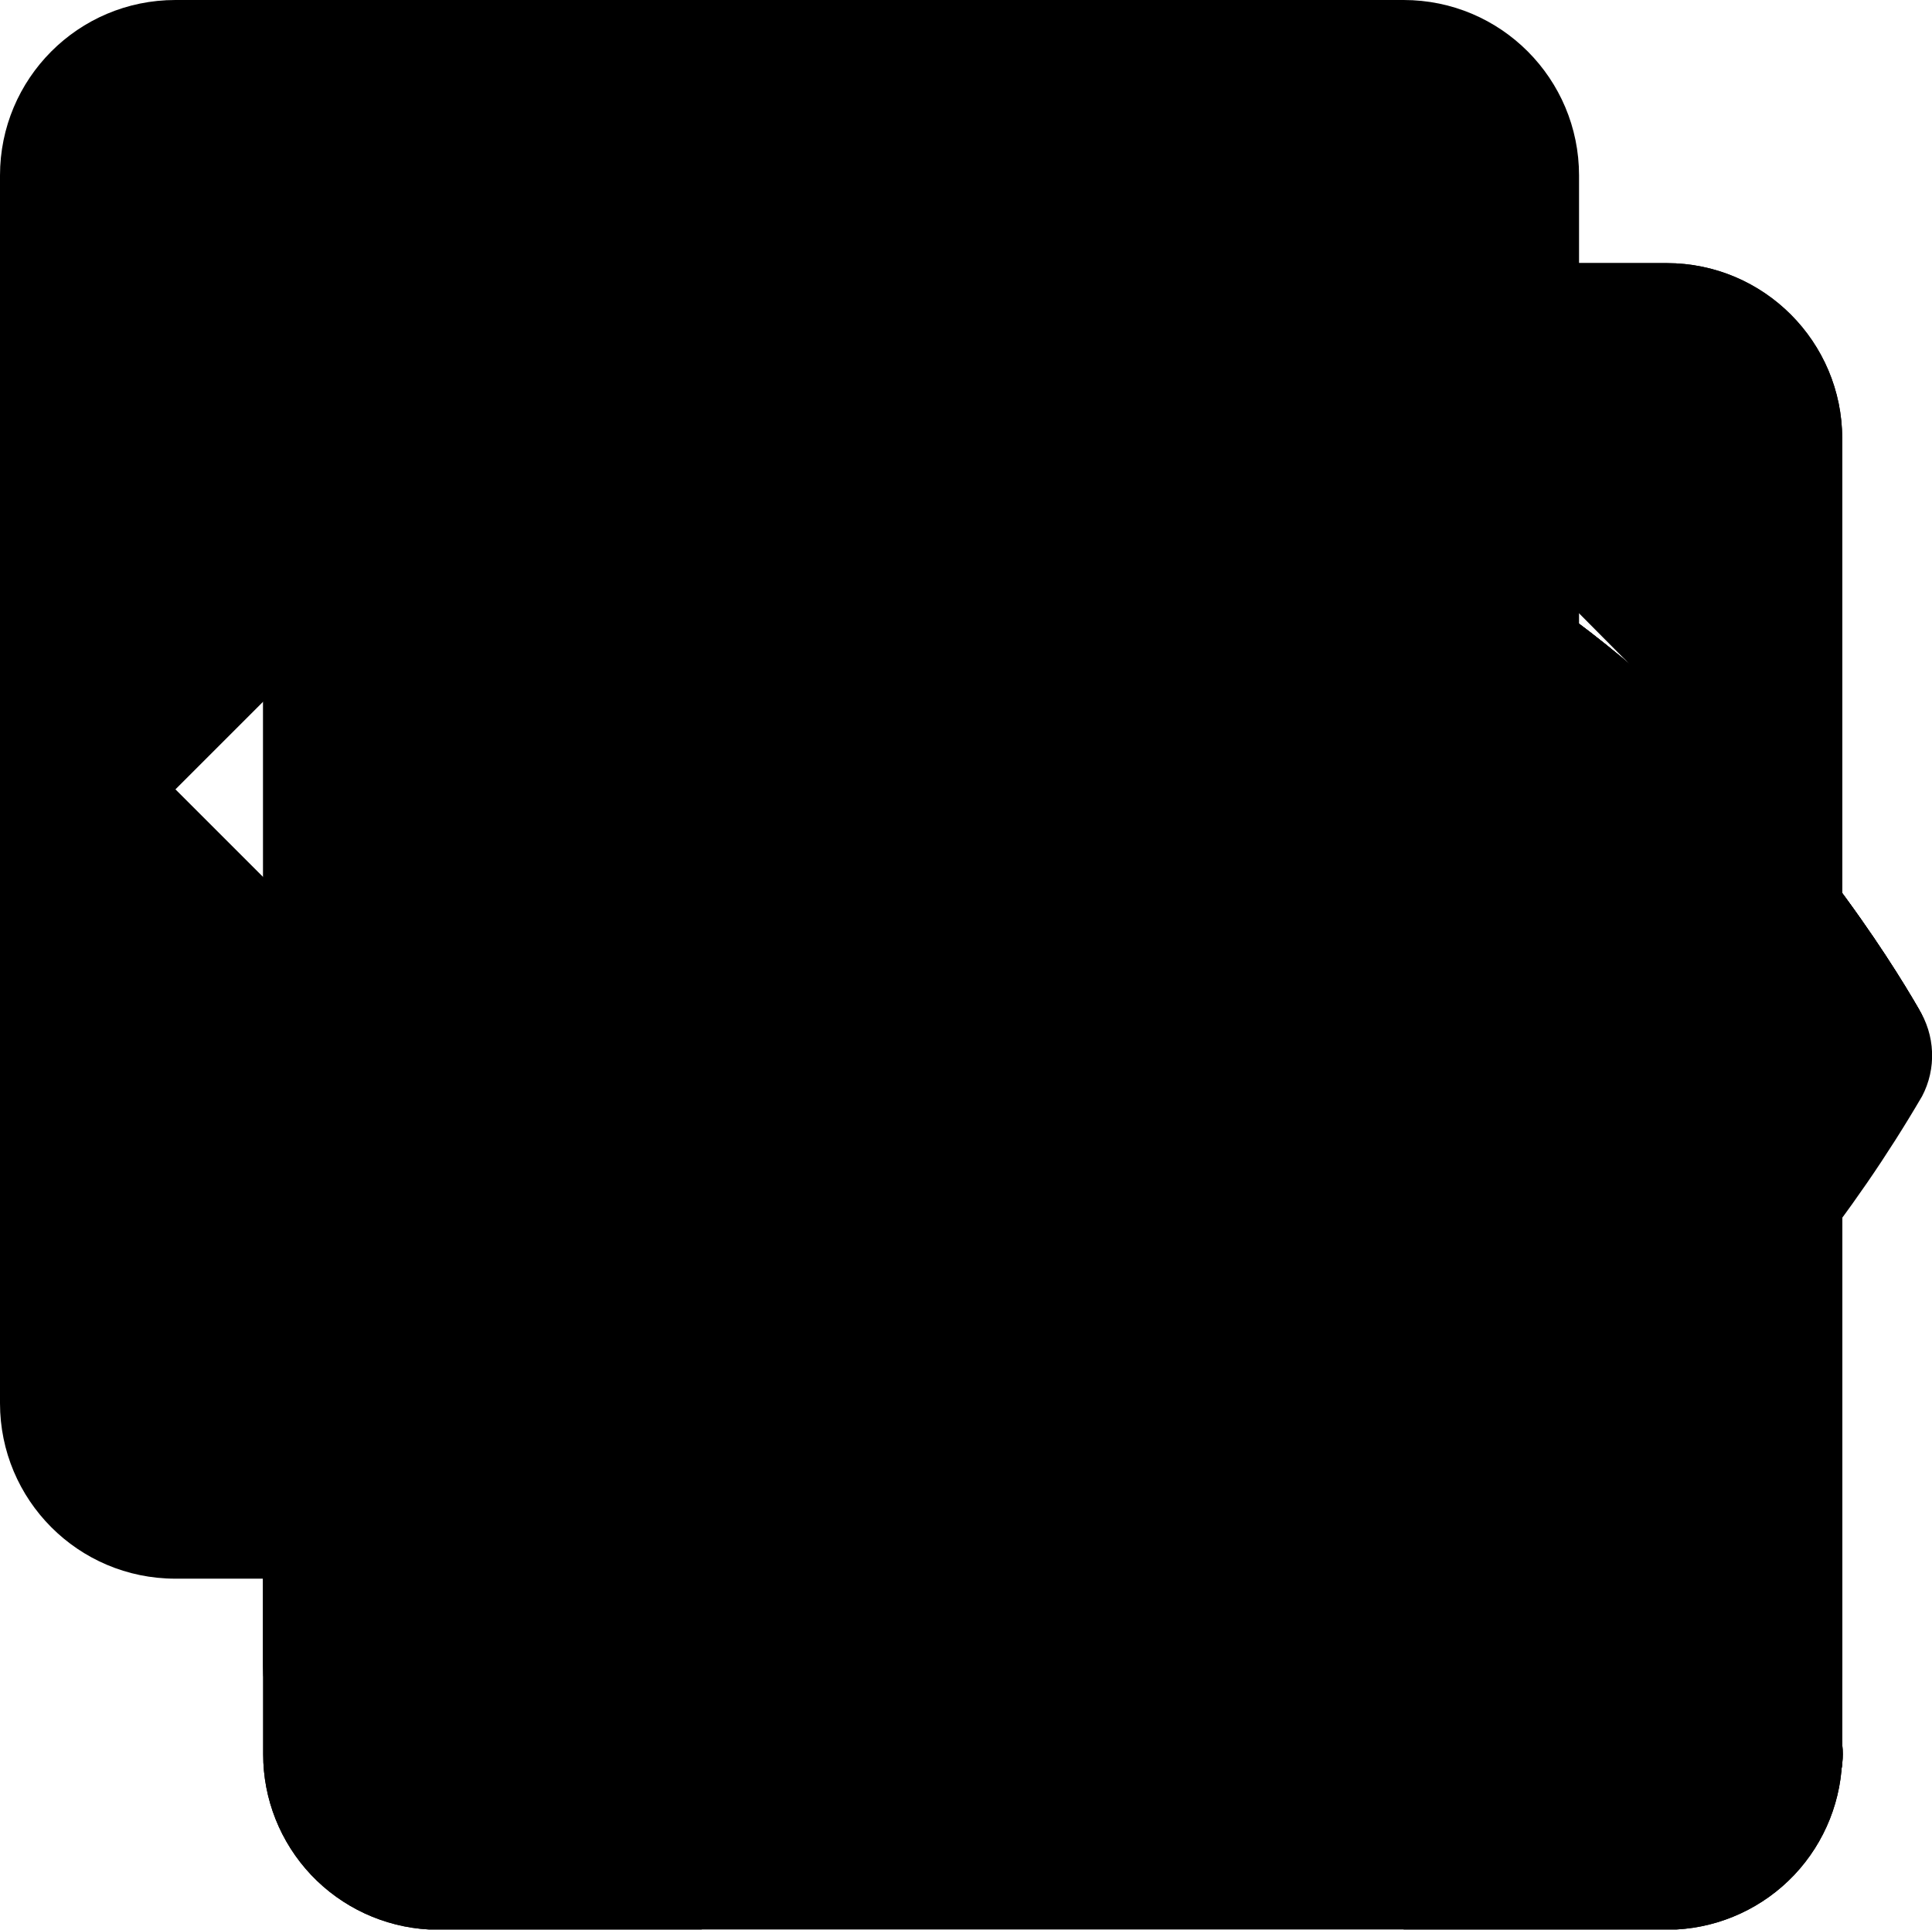
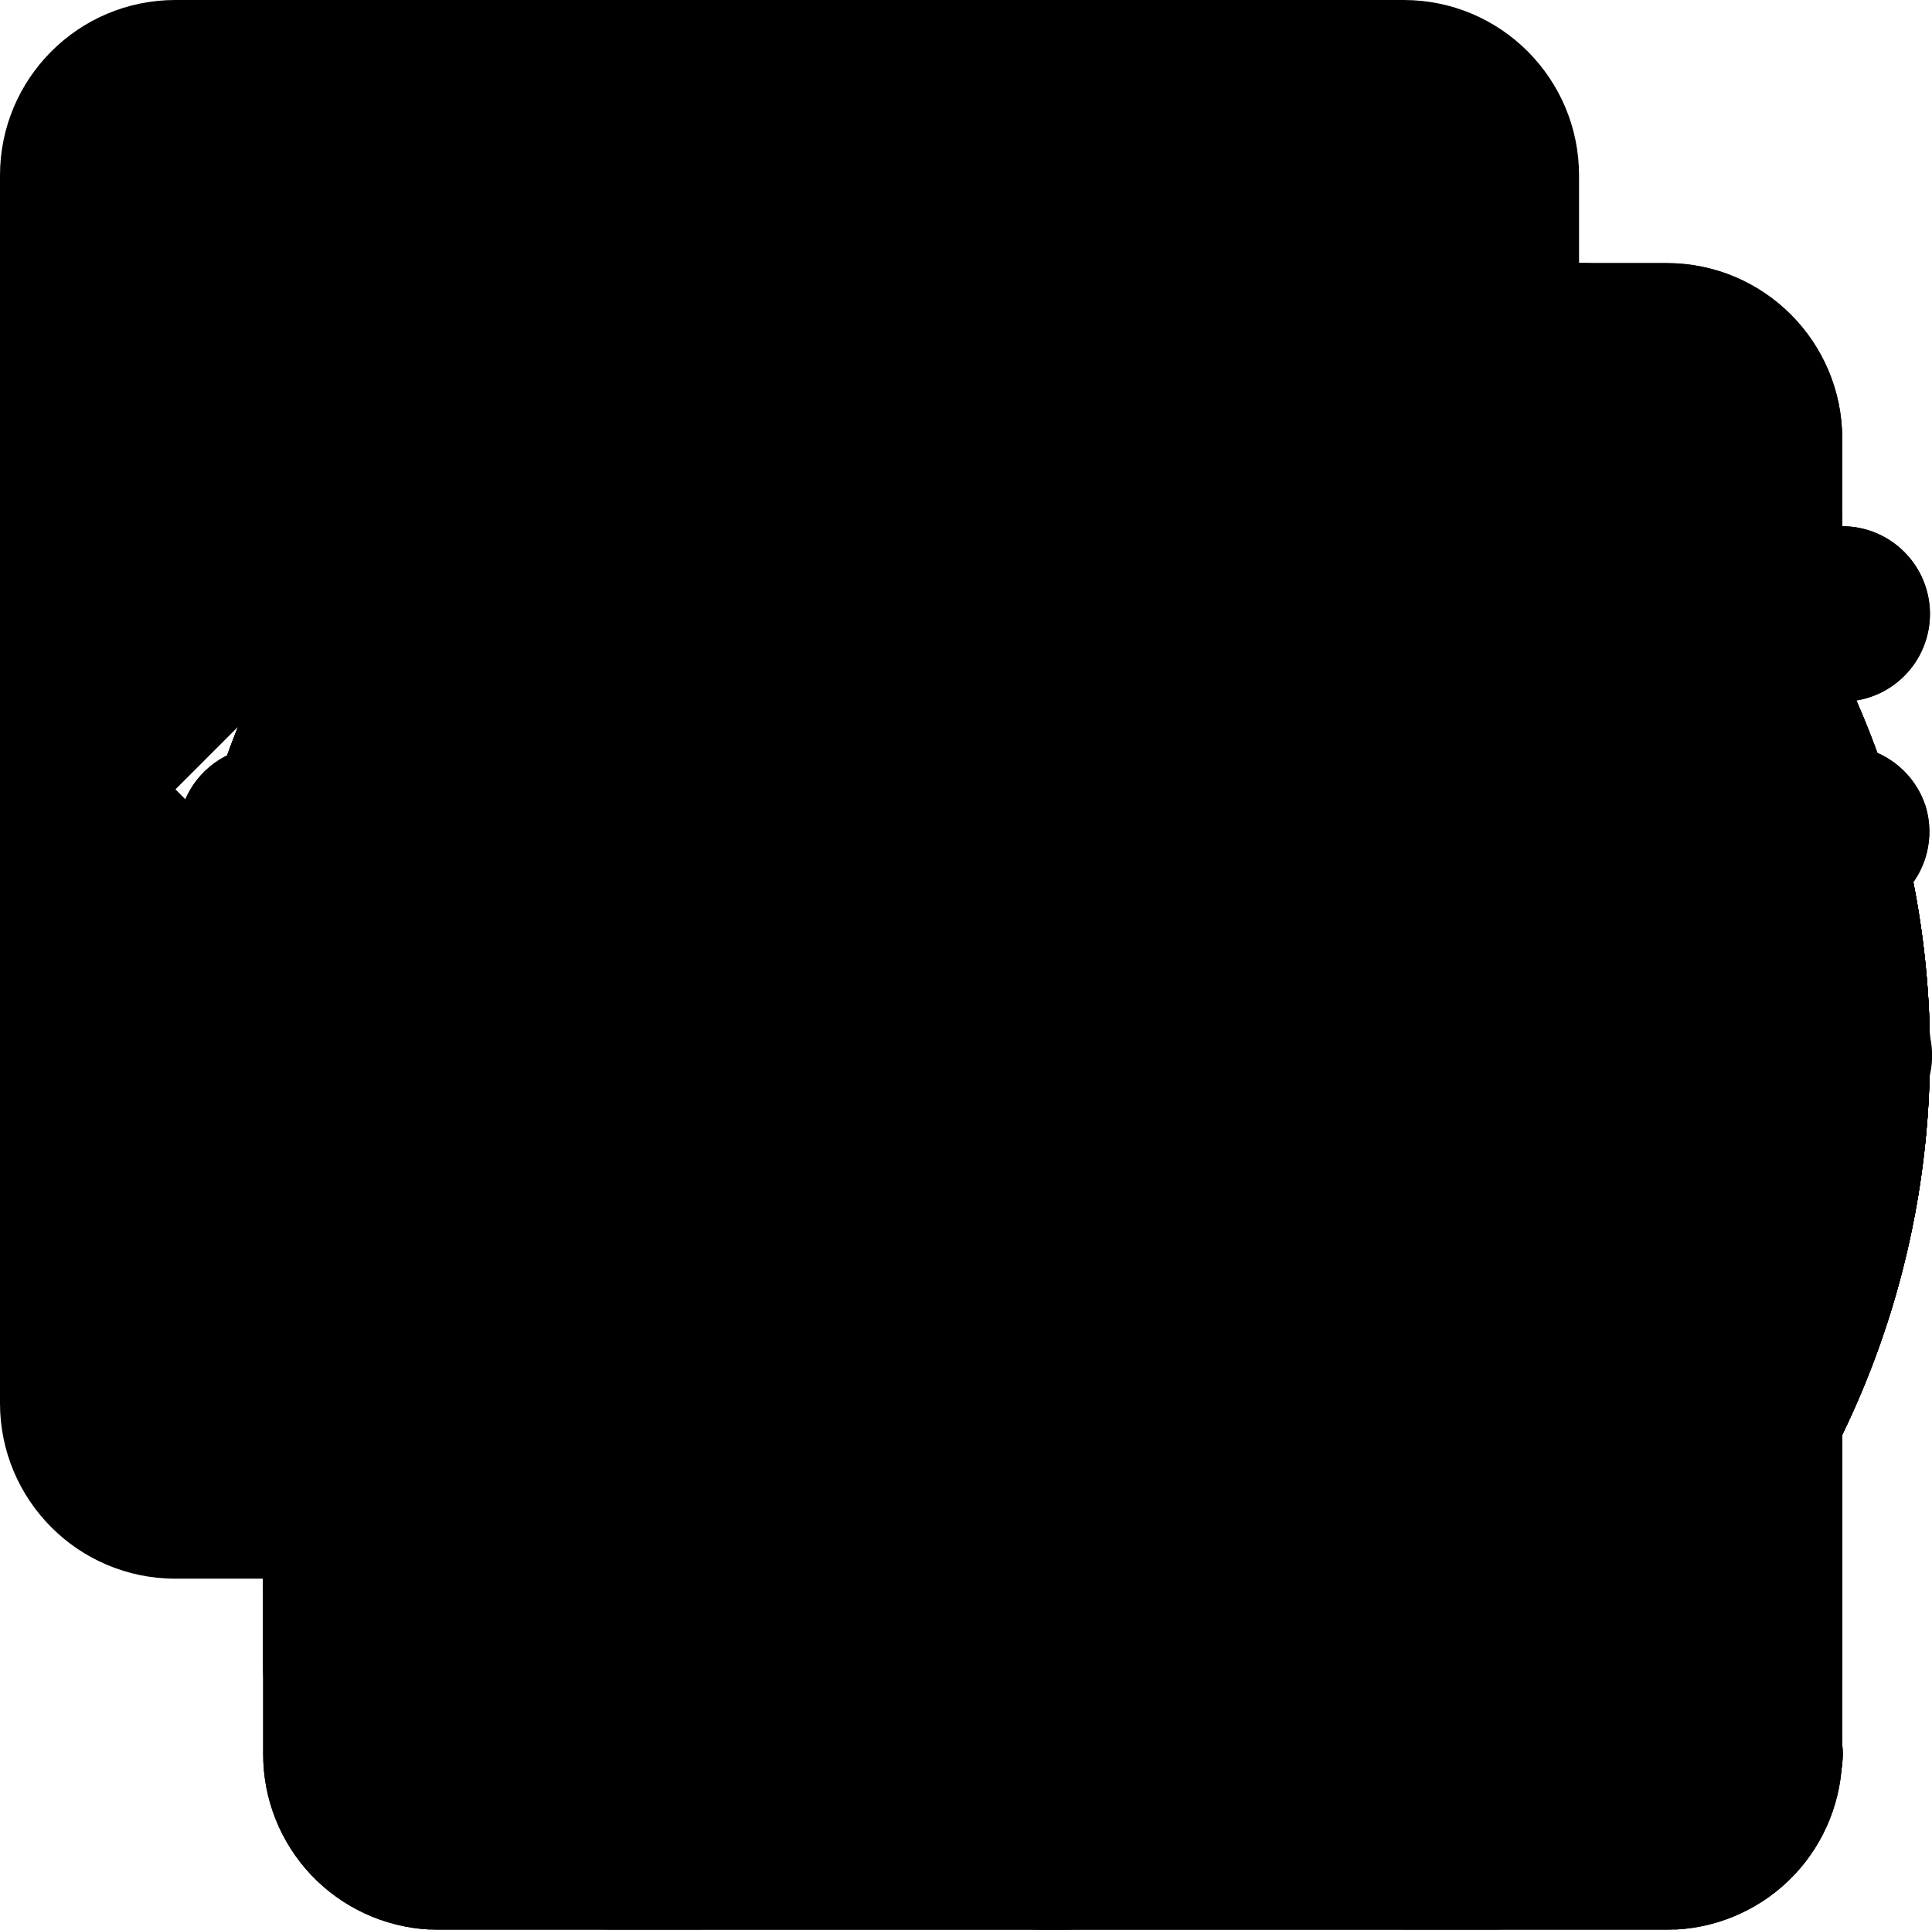
<svg xmlns="http://www.w3.org/2000/svg">
  <g id="log_out">
    <path fill="currentColor" id="Vector" d="M7 6C7.265 6 7.52 5.895 7.707 5.707C7.895 5.52 8 5.265 8 5C8 4.735 7.895 4.48 7.707 4.293C7.52 4.105 7.265 4 7 4L5 4C4.735 4 4.48 4.105 4.293 4.293C4.105 4.48 4 4.735 4 5L4 19C4 19.265 4.105 19.52 4.293 19.707C4.48 19.895 4.735 20 5 20L7 20C7.265 20 7.52 19.895 7.707 19.707C7.895 19.52 8 19.265 8 19C8 18.735 7.895 18.48 7.707 18.293C7.52 18.105 7.265 18 7 18L6 18L6 6L7 6Z" fill-opacity="1" fill-rule="nonzero" />
    <path fill="currentColor" id="Vector" d="M20.82 11.42L18 7.42C17.847 7.204 17.615 7.058 17.355 7.013C17.094 6.968 16.826 7.028 16.61 7.18C16.502 7.256 16.41 7.352 16.339 7.464C16.268 7.575 16.221 7.7 16.198 7.83C16.176 7.96 16.18 8.093 16.209 8.222C16.239 8.351 16.293 8.473 16.37 8.58L18.09 11L10 11C9.735 11 9.48 11.105 9.293 11.293C9.105 11.48 9 11.735 9 12C9 12.265 9.105 12.52 9.293 12.707C9.48 12.895 9.735 13 10 13L18 13L16.2 15.4C16.121 15.505 16.064 15.625 16.031 15.752C15.999 15.879 15.992 16.011 16.01 16.141C16.029 16.271 16.073 16.396 16.14 16.509C16.206 16.622 16.295 16.721 16.4 16.8C16.573 16.93 16.784 17 17 17C17.155 17 17.308 16.964 17.447 16.894C17.586 16.825 17.707 16.724 17.8 16.6L20.8 12.6C20.928 12.431 20.999 12.225 21.003 12.013C21.006 11.801 20.942 11.593 20.82 11.42Z" fill-opacity="1" fill-rule="nonzero" />
  </g>
  <g id="home">
    <path fill="currentColor" id="Vector" d="M10 14L14 14L14 21L10 21L10 14Z" fill-opacity="1" fill-rule="evenodd" />
    <path fill="currentColor" id="Vector" d="M20.42 10.18L12.71 2.3C12.617 2.206 12.506 2.132 12.385 2.081C12.263 2.03 12.132 2.004 12 2.004C11.868 2.004 11.737 2.03 11.615 2.081C11.494 2.132 11.383 2.206 11.29 2.3L3.58 10.19C3.393 10.378 3.246 10.601 3.147 10.847C3.047 11.092 2.997 11.355 3 11.62L3 20C2.999 20.512 3.195 21.005 3.546 21.377C3.898 21.749 4.379 21.972 4.89 22L8 22L8 13C8 12.735 8.105 12.48 8.293 12.293C8.48 12.105 8.735 12 9 12L15 12C15.265 12 15.52 12.105 15.707 12.293C15.895 12.48 16 12.735 16 13L16 22L19.11 22C19.621 21.972 20.102 21.749 20.454 21.377C20.805 21.005 21.001 20.512 21 20L21 11.62C21.001 11.083 20.793 10.567 20.42 10.18Z" fill-opacity="1" fill-rule="nonzero" />
  </g>
  <g id="home_outline">
    <path fill="currentColor" id="Vector" d="M20.42 10.18L12.71 2.3C12.617 2.206 12.506 2.132 12.385 2.081C12.263 2.03 12.132 2.004 12 2.004C11.868 2.004 11.737 2.03 11.615 2.081C11.494 2.132 11.383 2.206 11.29 2.3L3.58 10.19C3.393 10.378 3.246 10.601 3.147 10.847C3.047 11.092 2.997 11.355 3 11.62L3 20C2.999 20.512 3.195 21.005 3.546 21.377C3.898 21.749 4.379 21.972 4.89 22L19.11 22C19.621 21.972 20.102 21.749 20.454 21.377C20.805 21.005 21.001 20.512 21 20L21 11.62C21.001 11.083 20.793 10.567 20.42 10.18ZM10 20L10 14L14 14L14 20L10 20ZM19 20L16 20L16 13C16 12.735 15.895 12.48 15.707 12.293C15.52 12.105 15.265 12 15 12L9 12C8.735 12 8.48 12.105 8.293 12.293C8.105 12.48 8 12.735 8 13L8 20L5 20L5 11.58L12 4.43L19 11.62L19 20Z" fill-opacity="1" fill-rule="nonzero" />
  </g>
  <g id="search">
    <path fill="currentColor" id="Vector" d="M20.71 19.29L17.31 15.9C18.407 14.502 19.002 12.777 19 11C19 9.418 18.531 7.871 17.652 6.555C16.773 5.24 15.523 4.214 14.062 3.609C12.6 3.003 10.991 2.845 9.439 3.154C7.887 3.462 6.462 4.224 5.343 5.343C4.224 6.462 3.462 7.887 3.154 9.439C2.845 10.991 3.003 12.6 3.609 14.062C4.214 15.523 5.24 16.773 6.555 17.652C7.871 18.531 9.418 19 11 19C12.777 19.002 14.502 18.407 15.9 17.31L19.29 20.71C19.383 20.804 19.494 20.878 19.615 20.929C19.737 20.98 19.868 21.006 20 21.006C20.132 21.006 20.263 20.98 20.385 20.929C20.506 20.878 20.617 20.804 20.71 20.71C20.804 20.617 20.878 20.506 20.929 20.385C20.98 20.263 21.006 20.132 21.006 20C21.006 19.868 20.98 19.737 20.929 19.615C20.878 19.494 20.804 19.383 20.71 19.29ZM5 11C5 9.813 5.352 8.653 6.011 7.667C6.67 6.68 7.608 5.911 8.704 5.457C9.8 5.003 11.007 4.884 12.171 5.115C13.334 5.347 14.403 5.918 15.243 6.757C16.082 7.596 16.653 8.666 16.885 9.829C17.116 10.993 16.997 12.2 16.543 13.296C16.089 14.393 15.32 15.329 14.333 15.989C13.347 16.648 12.187 17 11 17C9.409 17 7.883 16.368 6.757 15.243C5.632 14.117 5 12.591 5 11Z" fill-opacity="1" fill-rule="nonzero" />
  </g>
  <g id="eye">
    <path fill="currentColor" id="Vector" d="M13.5 12C13.5 12.828 12.828 13.5 12 13.5C11.172 13.5 10.5 12.828 10.5 12C10.5 11.172 11.172 10.5 12 10.5C12.828 10.5 13.5 11.172 13.5 12Z" fill-opacity="1" fill-rule="evenodd" />
    <path fill="currentColor" id="Vector" d="M21.87 11.5C21.23 10.39 17.71 4.82 11.73 5C6.2 5.14 3 10 2.13 11.5C2.042 11.652 1.996 11.825 1.996 12C1.996 12.175 2.042 12.348 2.13 12.5C2.76 13.59 6.13 19 12.02 19L12.27 19C17.8 18.86 21.01 14 21.87 12.5C21.958 12.348 22.004 12.175 22.004 12C22.004 11.825 21.958 11.652 21.87 11.5ZM12 15.5C11.308 15.5 10.631 15.295 10.056 14.91C9.48 14.526 9.031 13.979 8.766 13.339C8.502 12.7 8.432 11.996 8.567 11.317C8.702 10.638 9.036 10.015 9.525 9.525C10.015 9.036 10.638 8.702 11.317 8.567C11.996 8.432 12.7 8.502 13.339 8.766C13.979 9.031 14.526 9.48 14.91 10.056C15.295 10.631 15.5 11.308 15.5 12C15.5 12.928 15.131 13.819 14.475 14.475C13.819 15.131 12.928 15.5 12 15.5Z" fill-opacity="1" fill-rule="nonzero" />
  </g>
  <g id="eye_outline">
    <path fill="currentColor" id="Vector" d="M21.87 11.5C21.23 10.39 17.71 4.82 11.73 5C6.2 5.14 3 10 2.13 11.5C2.042 11.652 1.996 11.825 1.996 12C1.996 12.175 2.042 12.348 2.13 12.5C2.76 13.59 6.13 19 12.02 19L12.27 19C17.8 18.86 21.01 14 21.87 12.5C21.958 12.348 22.004 12.175 22.004 12C22.004 11.825 21.958 11.652 21.87 11.5ZM12.22 17C7.91 17.1 5.1 13.41 4.22 12C5.22 10.39 7.83 7.1 11.83 7C16.12 6.89 18.94 10.59 19.83 12C18.8 13.61 16.22 16.9 12.22 17Z" fill-opacity="1" fill-rule="nonzero" />
    <path fill="currentColor" id="Vector" d="M12 8.5C11.308 8.5 10.631 8.705 10.056 9.09C9.48 9.474 9.031 10.021 8.766 10.661C8.502 11.3 8.432 12.004 8.567 12.683C8.702 13.362 9.036 13.985 9.525 14.475C10.015 14.964 10.638 15.298 11.317 15.433C11.996 15.568 12.7 15.498 13.339 15.234C13.979 14.969 14.526 14.52 14.91 13.944C15.295 13.369 15.5 12.692 15.5 12C15.5 11.072 15.131 10.181 14.475 9.525C13.819 8.869 12.928 8.5 12 8.5ZM12 13.5C11.703 13.5 11.413 13.412 11.167 13.247C10.92 13.082 10.728 12.848 10.614 12.574C10.501 12.3 10.471 11.998 10.529 11.707C10.587 11.416 10.73 11.149 10.939 10.939C11.149 10.73 11.416 10.587 11.707 10.529C11.998 10.471 12.3 10.501 12.574 10.614C12.848 10.728 13.082 10.92 13.247 11.167C13.412 11.413 13.5 11.703 13.5 12C13.5 12.398 13.342 12.779 13.061 13.061C12.779 13.342 12.398 13.5 12 13.5Z" fill-opacity="1" fill-rule="nonzero" />
  </g>
  <g id="eye_off">
    <path fill="currentColor" id="Vector" d="M13.5 12C13.5 12.828 12.828 13.5 12 13.5C11.172 13.5 10.5 12.828 10.5 12C10.5 11.172 11.172 10.5 12 10.5C12.828 10.5 13.5 11.172 13.5 12Z" fill-opacity="1" fill-rule="evenodd" />
    <path fill="currentColor" id="Vector" d="M15.29 18.12L14 16.78L13.93 16.71L12.66 15.44C12.459 15.475 12.255 15.495 12.05 15.5C11.586 15.507 11.126 15.421 10.695 15.248C10.265 15.075 9.873 14.818 9.543 14.493C9.212 14.167 8.95 13.779 8.771 13.351C8.592 12.923 8.5 12.464 8.5 12C8.505 11.795 8.525 11.591 8.56 11.39L6.56 9.39L5 7.87C3.871 8.933 2.904 10.156 2.13 11.5C2.042 11.652 1.996 11.825 1.996 12C1.996 12.175 2.042 12.348 2.13 12.5C2.76 13.59 6.13 19 12.02 19L12.27 19C13.378 18.967 14.471 18.74 15.5 18.33L15.29 18.12Z" fill-opacity="1" fill-rule="nonzero" />
    <path fill="currentColor" id="Vector" d="M8.59 5.76L11.39 8.56C11.591 8.525 11.795 8.505 12 8.5C12.928 8.5 13.819 8.869 14.475 9.525C15.131 10.181 15.5 11.072 15.5 12C15.495 12.204 15.475 12.409 15.44 12.61L18.12 15.29L18.96 16.13C20.103 15.069 21.083 13.846 21.87 12.5C21.958 12.348 22.004 12.175 22.004 12C22.004 11.825 21.958 11.652 21.87 11.5C21.23 10.39 17.71 4.82 11.73 5C10.623 5.033 9.529 5.26 8.5 5.67L8.59 5.76Z" fill-opacity="1" fill-rule="nonzero" />
    <path fill="currentColor" id="Vector" d="M20.71 19.29L19.41 18L17.41 16L7.89 6.47L6.42 5L4.71 3.29C4.617 3.197 4.506 3.123 4.384 3.072C4.262 3.022 4.132 2.996 4 2.996C3.868 2.996 3.738 3.022 3.616 3.072C3.494 3.123 3.383 3.197 3.29 3.29C3.102 3.478 2.996 3.734 2.996 4C2.996 4.266 3.102 4.522 3.29 4.71L5.53 7L7.28 8.7L14.59 16L14.66 16.07L16 17.41L16.59 18L19.29 20.71C19.383 20.804 19.494 20.878 19.615 20.929C19.737 20.98 19.868 21.006 20 21.006C20.132 21.006 20.263 20.98 20.385 20.929C20.506 20.878 20.617 20.804 20.71 20.71C20.804 20.617 20.878 20.506 20.929 20.385C20.98 20.263 21.006 20.132 21.006 20C21.006 19.868 20.98 19.737 20.929 19.615C20.878 19.494 20.804 19.383 20.71 19.29Z" fill-opacity="1" fill-rule="nonzero" />
  </g>
  <g id="eye_off_outline">
    <path fill="currentColor" id="Vector" d="M4.71 3.29C4.617 3.197 4.506 3.123 4.384 3.072C4.262 3.022 4.132 2.996 4 2.996C3.868 2.996 3.738 3.022 3.616 3.072C3.494 3.123 3.383 3.197 3.29 3.29C3.102 3.478 2.996 3.734 2.996 4C2.996 4.266 3.102 4.522 3.29 4.71L8.92 10.34C8.564 11.003 8.431 11.762 8.54 12.507C8.65 13.251 8.996 13.94 9.528 14.472C10.06 15.004 10.749 15.35 11.493 15.46C12.238 15.569 12.997 15.436 13.66 15.08L19.29 20.71C19.383 20.804 19.494 20.878 19.615 20.929C19.737 20.98 19.868 21.006 20 21.006C20.132 21.006 20.263 20.98 20.385 20.929C20.506 20.878 20.617 20.804 20.71 20.71C20.804 20.617 20.878 20.506 20.929 20.385C20.98 20.263 21.006 20.132 21.006 20C21.006 19.868 20.98 19.737 20.929 19.615C20.878 19.494 20.804 19.383 20.71 19.29L4.71 3.29ZM12 13.5C11.602 13.5 11.221 13.342 10.939 13.061C10.658 12.779 10.5 12.398 10.5 12L10.5 11.93L12.06 13.49L12 13.5Z" fill-opacity="1" fill-rule="nonzero" />
    <path fill="currentColor" id="Vector" d="M12.22 17C7.92 17.1 5.1 13.41 4.22 12C4.846 11.001 5.599 10.086 6.46 9.28L5 7.87C3.871 8.933 2.904 10.156 2.13 11.5C2.042 11.652 1.996 11.825 1.996 12C1.996 12.175 2.042 12.348 2.13 12.5C2.76 13.59 6.13 19 12.02 19L12.27 19C13.378 18.967 14.471 18.74 15.5 18.33L13.92 16.75C13.364 16.896 12.794 16.98 12.22 17Z" fill-opacity="1" fill-rule="nonzero" />
    <path fill="currentColor" id="Vector" d="M21.87 11.5C21.23 10.39 17.7 4.82 11.73 5C10.623 5.033 9.529 5.26 8.5 5.67L10.08 7.25C10.636 7.104 11.206 7.02 11.78 7C16.07 6.89 18.89 10.59 19.78 12C19.138 13.002 18.368 13.917 17.49 14.72L19 16.13C20.143 15.069 21.123 13.846 21.91 12.5C21.992 12.345 22.031 12.17 22.024 11.995C22.017 11.819 21.964 11.649 21.87 11.5Z" fill-opacity="1" fill-rule="nonzero" />
  </g>
  <g id="checkbox1">
    <path fill="currentColor" d="M16 0L2 0C0.89 0 0 0.9 0 2L0 16C0 17.1 0.89 18 2 18L16 18C17.11 18 18 17.1 18 16L18 2C18 0.9 17.11 0 16 0ZM7 14L2 9L3.41 7.59L7 11.17L14.59 3.58L16 5L7 14Z" fill-opacity="1" fill-rule="nonzero" />
  </g>
  <g id="checkbox_true">
    <path fill="currentColor" id="Vector" d="M19 3L5 3C3.89 3 3 3.9 3 5L3 19C3 20.1 3.89 21 5 21L19 21C20.11 21 21 20.1 21 19L21 5C21 3.9 20.11 3 19 3ZM10 17L5 12L6.41 10.59L10 14.17L17.59 6.58L19 8L10 17Z" fill-opacity="1" fill-rule="nonzero" />
  </g>
  <g id="checkbox_false">
    <path fill="currentColor" id="Vector" d="M19 5L19 19L5 19L5 5L19 5ZM19 3L5 3C3.9 3 3 3.9 3 5L3 19C3 20.1 3.9 21 5 21L19 21C20.1 21 21 20.1 21 19L21 5C21 3.9 20.1 3 19 3Z" fill-opacity="1" fill-rule="nonzero" />
  </g>
+   <g id="edit">
+     <path fill="currentColor" id="Vector" d="M19 20L5 20C4.735 20 4.48 20.105 4.293 20.293C4.105 20.48 4 20.735 4 21C4 21.265 4.105 21.52 4.293 21.707C4.48 21.895 4.735 22 5 22L19 22C19.265 22 19.52 21.895 19.707 21.707C19.895 21.52 20 21.265 20 21C20 20.735 19.895 20.48 19.707 20.293C19.52 20.105 19.265 20 19 20Z" fill-opacity="1" fill-rule="nonzero" />
+     <path fill="currentColor" id="Vector" d="M5 18L5.09 18L9.26 17.62C9.717 17.575 10.144 17.373 10.47 17.05L19.47 8.05C19.819 7.681 20.008 7.189 19.995 6.681C19.982 6.173 19.768 5.691 19.4 5.34L16.66 2.6C16.302 2.264 15.834 2.071 15.343 2.058C14.853 2.046 14.375 2.213 14 2.53L5 11.53C4.677 11.856 4.475 12.283 4.43 12.74L4 16.91C3.987 17.056 4.006 17.204 4.056 17.342C4.106 17.481 4.186 17.606 4.29 17.71C4.383 17.803 4.494 17.876 4.616 17.926C4.738 17.976 4.868 18.001 5 18ZM15.27 4L18 6.73L16 8.68L13.32 6L15.27 4Z" fill-opacity="1" fill-rule="nonzero" />
+   </g>
+   <g id="edit_outline">
+     <path fill="currentColor" id="Vector" d="M19 20L5 20C4.735 20 4.48 20.105 4.293 20.293C4.105 20.48 4 20.735 4 21C4 21.265 4.105 21.52 4.293 21.707C4.48 21.895 4.735 22 5 22L19 22C19.265 22 19.52 21.895 19.707 21.707C19.895 21.52 20 21.265 20 21C20 20.735 19.895 20.48 19.707 20.293C19.52 20.105 19.265 20 19 20Z" fill-opacity="1" fill-rule="nonzero" />
+     <path fill="currentColor" id="Vector" d="M5 18L5.09 18L9.26 17.62C9.717 17.575 10.144 17.373 10.47 17.05L19.47 8.05C19.819 7.681 20.008 7.189 19.995 6.681C19.982 6.173 19.768 5.691 19.4 5.34L16.66 2.6C16.302 2.264 15.834 2.071 15.343 2.058C14.853 2.046 14.375 2.213 14 2.53L5 11.53C4.677 11.856 4.475 12.283 4.43 12.74L4 16.91C3.987 17.056 4.006 17.204 4.056 17.342C4.106 17.481 4.186 17.606 4.29 17.71C4.383 17.803 4.494 17.876 4.616 17.926C4.738 17.976 4.868 18.001 5 18ZM15.27 4L18 6.73L16 8.68L13.32 6L15.27 4ZM6.37 12.91L12 7.32L14.7 10.02L9.1 15.62L6.1 15.9L6.37 12.91Z" fill-opacity="1" fill-rule="nonzero" />
+   </g>
+   <g id="close">
+     <path id="Vector" d="M13.41 12L17.71 7.71C17.898 7.522 18.004 7.266 18.004 7C18.004 6.734 17.898 6.478 17.71 6.29C17.522 6.102 17.266 5.996 17 5.996C16.734 5.996 16.478 6.102 16.29 6.29L12 10.59L7.71 6.29C7.522 6.102 7.266 5.996 7 5.996C6.734 5.996 6.478 6.102 6.29 6.29C6.102 6.478 5.996 6.734 5.996 7C5.996 7.266 6.102 7.522 6.29 7.71L10.59 12L6.29 16.29C6.196 16.383 6.122 16.494 6.071 16.615C6.02 16.737 5.994 16.868 5.994 17C5.994 17.132 6.02 17.263 6.071 17.385C6.122 17.506 6.196 17.617 6.29 17.71C6.383 17.804 6.494 17.878 6.615 17.929C6.737 17.98 6.868 18.006 7 18.006C7.132 18.006 7.263 17.98 7.385 17.929C7.506 17.878 7.617 17.804 7.71 17.71L12 13.41L16.29 17.71C16.383 17.804 16.494 17.878 16.615 17.929C16.737 17.98 16.868 18.006 17 18.006C17.132 18.006 17.263 17.98 17.385 17.929C17.506 17.878 17.617 17.804 17.71 17.71C17.804 17.617 17.878 17.506 17.929 17.385C17.98 17.263 18.006 17.132 18.006 17C18.006 16.868 17.98 16.737 17.929 16.615C17.878 16.494 17.804 16.383 17.71 16.29L13.41 12Z" fill="currentColor" fill-opacity="1" fill-rule="nonzero" />
+   </g>
+   <g id="arrow_up">
+     <path id="Vector" d="M19.542 14.514C19.542 14.748 19.461 14.974 19.312 15.154C19.228 15.255 19.125 15.339 19.008 15.4C18.892 15.462 18.765 15.5 18.634 15.512C18.503 15.524 18.37 15.51 18.245 15.471C18.119 15.432 18.003 15.368 17.902 15.284L12.542 10.804L7.172 15.124C7.069 15.207 6.952 15.269 6.825 15.307C6.699 15.344 6.566 15.356 6.435 15.342C6.304 15.328 6.177 15.289 6.062 15.225C5.946 15.162 5.844 15.077 5.762 14.974C5.671 14.871 5.602 14.749 5.56 14.618C5.518 14.487 5.503 14.348 5.518 14.211C5.532 14.074 5.574 13.942 5.642 13.822C5.71 13.702 5.801 13.597 5.912 13.514L11.912 8.684C12.091 8.537 12.315 8.457 12.547 8.457C12.778 8.457 13.003 8.537 13.182 8.684L19.182 13.684C19.303 13.784 19.398 13.912 19.461 14.056C19.523 14.2 19.551 14.357 19.542 14.514Z" fill="currentColor" fill-opacity="1" fill-rule="nonzero" />
+   </g>
+   <g id="arrow_down">
+     <path id="Vector" d="M5.514 9.458C5.514 9.225 5.595 8.998 5.744 8.818C5.828 8.717 5.931 8.633 6.048 8.572C6.164 8.511 6.291 8.473 6.422 8.461C6.553 8.449 6.685 8.463 6.811 8.502C6.936 8.541 7.053 8.604 7.154 8.688L12.514 13.168L17.884 8.848C17.986 8.765 18.104 8.703 18.23 8.666C18.357 8.628 18.489 8.616 18.62 8.63C18.751 8.644 18.878 8.684 18.994 8.747C19.11 8.81 19.212 8.896 19.294 8.998C19.385 9.102 19.454 9.223 19.496 9.354C19.538 9.486 19.552 9.624 19.538 9.761C19.524 9.898 19.482 10.031 19.414 10.151C19.346 10.271 19.254 10.376 19.144 10.458L13.144 15.288C12.965 15.435 12.741 15.516 12.509 15.516C12.277 15.516 12.053 15.435 11.874 15.288L5.874 10.288C5.753 10.188 5.657 10.061 5.595 9.916C5.532 9.772 5.505 9.615 5.514 9.458Z" fill="currentColor" fill-opacity="1" fill-rule="nonzero" />
+   </g>
+   <g id="arrow_back">
+     <path id="Vector" d="M13.83 19C13.681 19 13.533 18.968 13.398 18.904C13.263 18.84 13.144 18.746 13.05 18.63L8.22 12.63C8.073 12.451 7.993 12.227 7.993 11.995C7.993 11.763 8.073 11.539 8.22 11.36L13.22 5.36C13.39 5.156 13.634 5.027 13.898 5.003C14.162 4.979 14.426 5.06 14.63 5.23C14.834 5.4 14.963 5.644 14.987 5.908C15.011 6.173 14.93 6.436 14.76 6.64L10.29 12L14.61 17.36C14.732 17.507 14.81 17.686 14.834 17.875C14.858 18.065 14.827 18.257 14.745 18.43C14.663 18.602 14.533 18.747 14.371 18.849C14.209 18.95 14.021 19.002 13.83 19Z" fill="currentColor" fill-opacity="1" fill-rule="nonzero" />
+   </g>
+   <g id="arrow_forward">
+     <path id="Vector" d="M10 19C9.766 19 9.54 18.919 9.36 18.77C9.259 18.686 9.175 18.583 9.114 18.467C9.052 18.35 9.015 18.223 9.002 18.092C8.99 17.961 9.004 17.829 9.043 17.703C9.082 17.578 9.146 17.461 9.23 17.36L13.71 12L9.39 6.63C9.307 6.528 9.245 6.41 9.207 6.284C9.17 6.157 9.158 6.025 9.172 5.894C9.186 5.763 9.226 5.636 9.289 5.52C9.352 5.405 9.437 5.303 9.54 5.22C9.643 5.129 9.765 5.06 9.896 5.018C10.027 4.976 10.166 4.962 10.303 4.976C10.44 4.99 10.573 5.032 10.693 5.1C10.812 5.168 10.917 5.26 11 5.37L15.83 11.37C15.977 11.549 16.058 11.773 16.058 12.005C16.058 12.237 15.977 12.461 15.83 12.64L10.83 18.64C10.73 18.761 10.602 18.857 10.458 18.919C10.314 18.982 10.157 19.009 10 19Z" fill="currentColor" fill-opacity="1" fill-rule="nonzero" />
+   </g>
+   <g id="arrow_back_outline">
+     <path id="Vector" d="M19 11L7.14 11L10.77 6.64C10.94 6.436 11.021 6.173 10.997 5.908C10.973 5.644 10.844 5.4 10.64 5.23C10.436 5.06 10.172 4.979 9.908 5.003C9.644 5.027 9.4 5.156 9.23 5.36L4.23 11.36C4.196 11.408 4.166 11.458 4.14 11.51C4.14 11.56 4.14 11.59 4.07 11.64C4.025 11.755 4.001 11.877 4 12C4.001 12.123 4.025 12.245 4.07 12.36C4.07 12.41 4.07 12.44 4.14 12.49C4.166 12.542 4.196 12.592 4.23 12.64L9.23 18.64C9.324 18.753 9.442 18.844 9.575 18.906C9.708 18.968 9.853 19 10 19C10.234 19 10.46 18.919 10.64 18.77C10.741 18.686 10.825 18.583 10.886 18.467C10.948 18.35 10.986 18.223 10.998 18.092C11.01 17.961 10.996 17.829 10.957 17.703C10.918 17.578 10.854 17.461 10.77 17.36L7.14 13L19 13C19.265 13 19.52 12.895 19.707 12.707C19.895 12.52 20 12.265 20 12C20 11.735 19.895 11.48 19.707 11.293C19.52 11.105 19.265 11 19 11Z" fill="currentColor" fill-opacity="1" fill-rule="nonzero" />
+   </g>
+   <g id="arrow_forward_outline">
+     <path id="Vector" d="M5 13L16.86 13L13.23 17.36C13.146 17.461 13.083 17.578 13.044 17.703C13.005 17.829 12.991 17.961 13.003 18.092C13.027 18.356 13.156 18.6 13.36 18.77C13.564 18.94 13.828 19.021 14.092 18.997C14.356 18.973 14.6 18.844 14.77 18.64L19.77 12.64C19.804 12.592 19.834 12.542 19.86 12.49C19.86 12.44 19.91 12.41 19.93 12.36C19.975 12.245 19.999 12.123 20 12C19.999 11.877 19.975 11.755 19.93 11.64C19.93 11.59 19.88 11.56 19.86 11.51C19.834 11.458 19.804 11.408 19.77 11.36L14.77 5.36C14.676 5.247 14.558 5.156 14.425 5.094C14.292 5.032 14.147 5 14 5C13.766 5 13.54 5.081 13.36 5.23C13.259 5.314 13.175 5.417 13.114 5.533C13.052 5.65 13.014 5.777 13.002 5.908C12.99 6.039 13.004 6.171 13.043 6.297C13.082 6.422 13.146 6.539 13.23 6.64L16.86 11L5 11C4.735 11 4.48 11.105 4.293 11.293C4.105 11.48 4 11.735 4 12C4 12.265 4.105 12.52 4.293 12.707C4.48 12.895 4.735 13 5 13Z" fill="currentColor" fill-opacity="1" fill-rule="nonzero" />
+   </g>
+   <g id="trash">
+     <path id="Vector" d="M21 6L16 6L16 4.33C15.976 3.69 15.7 3.085 15.232 2.648C14.763 2.212 14.14 1.978 13.5 2L10.5 2C9.86 1.978 9.237 2.212 8.768 2.648C8.3 3.085 8.023 3.69 8 4.33L8 6L3 6C2.735 6 2.48 6.105 2.293 6.293C2.105 6.48 2 6.735 2 7C2 7.265 2.105 7.52 2.293 7.707C2.48 7.895 2.735 8 3 8L4 8L4 19C4 19.796 4.316 20.559 4.879 21.121C5.441 21.684 6.204 22 7 22L17 22C17.796 22 18.559 21.684 19.121 21.121C19.684 20.559 20 19.796 20 19L20 8L21 8C21.265 8 21.52 7.895 21.707 7.707C21.895 7.52 22 7.265 22 7C22 6.735 21.895 6.48 21.707 6.293C21.52 6.105 21.265 6 21 6ZM10 4.33C10 4.17 10.21 4 10.5 4L13.5 4C13.79 4 14 4.17 14 4.33L14 6L10 6L10 4.33Z" fill="currentColor" fill-opacity="1" fill-rule="nonzero" />
+   </g>
+   <g id="trash_outline">
+     <path id="Vector" d="M21 6L16 6L16 4.33C15.976 3.69 15.7 3.085 15.232 2.648C14.763 2.212 14.14 1.978 13.5 2L10.5 2C9.86 1.978 9.237 2.212 8.768 2.648C8.3 3.085 8.023 3.69 8 4.33L8 6L3 6C2.735 6 2.48 6.105 2.293 6.293C2.105 6.48 2 6.735 2 7C2 7.265 2.105 7.52 2.293 7.707C2.48 7.895 2.735 8 3 8L4 8L4 19C4 19.796 4.316 20.559 4.879 21.121C5.441 21.684 6.204 22 7 22L17 22C17.796 22 18.559 21.684 19.121 21.121C19.684 20.559 20 19.796 20 19L20 8L21 8C21.265 8 21.52 7.895 21.707 7.707C21.895 7.52 22 7.265 22 7C22 6.735 21.895 6.48 21.707 6.293C21.52 6.105 21.265 6 21 6ZM10 4.33C10 4.17 10.21 4 10.5 4L13.5 4C13.79 4 14 4.17 14 4.33L14 6L10 6L10 4.33ZM18 19C18 19.265 17.895 19.52 17.707 19.707C17.52 19.895 17.265 20 17 20L7 20C6.735 20 6.48 19.895 6.293 19.707C6.105 19.52 6 19.265 6 19L6 8L18 8L18 19Z" fill="currentColor" fill-opacity="1" fill-rule="nonzero" />
+   </g>
+   <g id="play_circle">
+     <path id="Vector" d="M11.5 14.6L14.31 12L11.5 9.4L11.5 14.6Z" fill="currentColor" fill-opacity="1" fill-rule="nonzero" />
+     <path id="Vector" d="M12 2C10.022 2 8.089 2.586 6.444 3.685C4.8 4.784 3.518 6.346 2.761 8.173C2.004 10 1.806 12.011 2.192 13.951C2.578 15.891 3.53 17.672 4.929 19.071C6.327 20.47 8.109 21.422 10.049 21.808C11.989 22.194 14 21.996 15.827 21.239C17.654 20.482 19.216 19.2 20.315 17.556C21.413 15.911 22 13.978 22 12C22 10.687 21.741 9.386 21.239 8.173C20.736 6.96 20 5.858 19.071 4.929C18.142 4 17.04 3.264 15.827 2.761C14.614 2.259 13.313 2 12 2ZM16 13.18L12.36 16.55C12.042 16.838 11.629 16.998 11.2 17C10.962 17 10.727 16.948 10.51 16.85C10.215 16.731 9.962 16.526 9.784 16.262C9.606 15.999 9.511 15.688 9.51 15.37L9.51 8.63C9.511 8.312 9.606 8.001 9.784 7.737C9.962 7.474 10.215 7.269 10.51 7.15C10.814 7.013 11.151 6.969 11.48 7.022C11.809 7.075 12.115 7.224 12.36 7.45L16 10.82C16.164 10.97 16.294 11.152 16.384 11.355C16.473 11.559 16.52 11.778 16.52 12C16.52 12.222 16.473 12.441 16.384 12.645C16.294 12.848 16.164 13.03 16 13.18Z" fill="currentColor" fill-opacity="1" fill-rule="nonzero" />
+   </g>
+   <g id="play_circle_outline">
+     <path id="Vector" d="M12 2C10.022 2 8.089 2.586 6.444 3.685C4.8 4.784 3.518 6.346 2.761 8.173C2.004 10 1.806 12.011 2.192 13.951C2.578 15.891 3.53 17.672 4.929 19.071C6.327 20.47 8.109 21.422 10.049 21.808C11.989 22.194 14 21.996 15.827 21.239C17.654 20.482 19.216 19.2 20.315 17.556C21.413 15.911 22 13.978 22 12C22 10.687 21.741 9.386 21.239 8.173C20.736 6.96 20 5.858 19.071 4.929C18.142 4 17.04 3.264 15.827 2.761C14.614 2.259 13.313 2 12 2ZM12 20C10.418 20 8.871 19.531 7.555 18.652C6.24 17.773 5.214 16.523 4.609 15.062C4.003 13.6 3.845 11.991 4.154 10.439C4.462 8.887 5.224 7.462 6.343 6.343C7.462 5.224 8.887 4.462 10.439 4.154C11.991 3.845 13.6 4.003 15.062 4.609C16.523 5.214 17.773 6.24 18.652 7.555C19.531 8.871 20 10.418 20 12C20 14.122 19.157 16.157 17.657 17.657C16.157 19.157 14.122 20 12 20Z" fill="currentColor" fill-opacity="1" fill-rule="nonzero" />
+     <path id="Vector" d="M12.34 7.45C12.095 7.224 11.789 7.075 11.46 7.022C11.131 6.969 10.794 7.013 10.49 7.15C10.195 7.269 9.942 7.474 9.764 7.737C9.586 8.001 9.491 8.312 9.49 8.63L9.49 15.37C9.491 15.688 9.586 15.999 9.764 16.262C9.942 16.526 10.195 16.731 10.49 16.85C10.707 16.948 10.942 17 11.18 17C11.609 16.998 12.022 16.838 12.34 16.55L16 13.18C16.164 13.03 16.294 12.848 16.384 12.645C16.473 12.441 16.519 12.222 16.519 12C16.519 11.778 16.473 11.559 16.384 11.355C16.294 11.152 16.164 10.97 16 10.82L12.34 7.45ZM11.5 14.6L11.5 9.4L14.31 12L11.5 14.6Z" fill="currentColor" fill-opacity="1" fill-rule="nonzero" />
+   </g>
+   <g id="pause_circle">
+     <path id="Vector" d="M12 2C10.022 2 8.089 2.586 6.444 3.685C4.8 4.784 3.518 6.346 2.761 8.173C2.004 10 1.806 12.011 2.192 13.951C2.578 15.891 3.53 17.672 4.929 19.071C6.327 20.47 8.109 21.422 10.049 21.808C11.989 22.194 14 21.996 15.827 21.239C17.654 20.482 19.216 19.2 20.315 17.556C21.413 15.911 22 13.978 22 12C22 10.687 21.741 9.386 21.239 8.173C20.736 6.96 20 5.858 19.071 4.929C18.142 4 17.04 3.264 15.827 2.761C14.614 2.259 13.313 2 12 2ZM10 15C10 15.265 9.895 15.52 9.707 15.707C9.52 15.895 9.265 16 9 16C8.735 16 8.48 15.895 8.293 15.707C8.105 15.52 8 15.265 8 15L8 9C8 8.735 8.105 8.48 8.293 8.293C8.48 8.105 8.735 8 9 8C9.265 8 9.52 8.105 9.707 8.293C9.895 8.48 10 8.735 10 9L10 15ZM16 15C16 15.265 15.895 15.52 15.707 15.707C15.52 15.895 15.265 16 15 16C14.735 16 14.48 15.895 14.293 15.707C14.105 15.52 14 15.265 14 15L14 9C14 8.735 14.105 8.48 14.293 8.293C14.48 8.105 14.735 8 15 8C15.265 8 15.52 8.105 15.707 8.293C15.895 8.48 16 8.735 16 9L16 15Z" fill="currentColor" fill-opacity="1" fill-rule="nonzero" />
+   </g>
+   <g id="pause_circle_outline">
+     <path id="Vector" d="M12 2C10.022 2 8.089 2.586 6.444 3.685C4.8 4.784 3.518 6.346 2.761 8.173C2.004 10 1.806 12.011 2.192 13.951C2.578 15.891 3.53 17.672 4.929 19.071C6.327 20.47 8.109 21.422 10.049 21.808C11.989 22.194 14 21.996 15.827 21.239C17.654 20.482 19.216 19.2 20.315 17.556C21.413 15.911 22 13.978 22 12C22 10.687 21.741 9.386 21.239 8.173C20.736 6.96 20 5.858 19.071 4.929C18.142 4 17.04 3.264 15.827 2.761C14.614 2.259 13.313 2 12 2ZM12 20C10.418 20 8.871 19.531 7.555 18.652C6.24 17.773 5.214 16.523 4.609 15.062C4.003 13.6 3.845 11.991 4.154 10.439C4.462 8.887 5.224 7.462 6.343 6.343C7.462 5.224 8.887 4.462 10.439 4.154C11.991 3.845 13.6 4.003 15.062 4.609C16.523 5.214 17.773 6.24 18.652 7.555C19.531 8.871 20 10.418 20 12C20 14.122 19.157 16.157 17.657 17.657C16.157 19.157 14.122 20 12 20Z" fill="currentColor" fill-opacity="1" fill-rule="nonzero" />
+     <path id="Vector" d="M15 8C14.735 8 14.48 8.105 14.293 8.293C14.105 8.48 14 8.735 14 9L14 15C14 15.265 14.105 15.52 14.293 15.707C14.48 15.895 14.735 16 15 16C15.265 16 15.52 15.895 15.707 15.707C15.895 15.52 16 15.265 16 15L16 9C16 8.735 15.895 8.48 15.707 8.293C15.52 8.105 15.265 8 15 8Z" fill="currentColor" fill-opacity="1" fill-rule="nonzero" />
+     <path id="Vector" d="M9 8C8.735 8 8.48 8.105 8.293 8.293C8.105 8.48 8 8.735 8 9L8 15C8 15.265 8.105 15.52 8.293 15.707C8.48 15.895 8.735 16 9 16C9.265 16 9.52 15.895 9.707 15.707C9.895 15.52 10 15.265 10 15L10 9C10 8.735 9.895 8.48 9.707 8.293C9.52 8.105 9.265 8 9 8Z" fill="currentColor" fill-opacity="1" fill-rule="nonzero" />
+   </g>
+   <g id="more_vertical">
+     <circle id="Ellipse 106" cx="12" cy="12" r="8.5" stroke="currentColor" stroke-opacity="1" stroke-width="1" />
+     <path id="Vector" d="M13 12C13 12.552 12.552 13 12 13C11.448 13 11 12.552 11 12C11 11.448 11.448 11 12 11C12.552 11 13 11.448 13 12Z" fill="currentColor" fill-opacity="1" fill-rule="evenodd" />
+     <path id="Vector" d="M13 8.5C13 9.052 12.552 9.5 12 9.5C11.448 9.5 11 9.052 11 8.5C11 7.948 11.448 7.5 12 7.5C12.552 7.5 13 7.948 13 8.5Z" fill="currentColor" fill-opacity="1" fill-rule="evenodd" />
+     <path id="Vector" d="M13 15.5C13 16.052 12.552 16.5 12 16.5C11.448 16.5 11 16.052 11 15.5C11 14.948 11.448 14.5 12 14.5C12.552 14.5 13 14.948 13 15.5Z" fill="currentColor" fill-opacity="1" fill-rule="evenodd" />
+   </g>
+   <g id="image">
+     <path id="Vector" d="M18 3L6 3C5.204 3 4.441 3.316 3.879 3.879C3.316 4.441 3 5.204 3 6L3 18C3 18.796 3.316 19.559 3.879 20.121C4.441 20.684 5.204 21 6 21L18 21C18.796 21 19.559 20.684 20.121 20.121C20.684 19.559 21 18.796 21 18L21 6C21 5.204 20.684 4.441 20.121 3.879C19.559 3.316 18.796 3 18 3ZM6 5L18 5C18.265 5 18.52 5.105 18.707 5.293C18.895 5.48 19 5.735 19 6L19 14.36L15.8 11.63C15.304 11.222 14.682 10.999 14.04 10.999C13.398 10.999 12.776 11.222 12.28 11.63L5 17.7L5 6C5 5.735 5.105 5.48 5.293 5.293C5.48 5.105 5.735 5 6 5Z" fill="currentColor" fill-opacity="1" fill-rule="nonzero" />
+     <path id="Vector" d="M9.5 8.5C9.5 9.328 8.828 10 8 10C7.172 10 6.5 9.328 6.5 8.5C6.5 7.672 7.172 7 8 7C8.828 7 9.5 7.672 9.5 8.5Z" fill="currentColor" fill-opacity="1" fill-rule="evenodd" />
+   </g>
+   <g id="image_outline">
+     <path id="Vector" d="M18 3L6 3C5.204 3 4.441 3.316 3.879 3.879C3.316 4.441 3 5.204 3 6L3 18C3 18.796 3.316 19.559 3.879 20.121C4.441 20.684 5.204 21 6 21L18 21C18.796 21 19.559 20.684 20.121 20.121C20.684 19.559 21 18.796 21 18L21 6C21 5.204 20.684 4.441 20.121 3.879C19.559 3.316 18.796 3 18 3ZM6 5L18 5C18.265 5 18.52 5.105 18.707 5.293C18.895 5.48 19 5.735 19 6L19 14.36L15.8 11.63C15.304 11.222 14.682 10.999 14.04 10.999C13.398 10.999 12.776 11.222 12.28 11.63L5 17.7L5 6C5 5.735 5.105 5.48 5.293 5.293C5.48 5.105 5.735 5 6 5ZM18 19L6.56 19L13.56 13.16C13.694 13.06 13.857 13.006 14.025 13.006C14.193 13.006 14.355 13.06 14.49 13.16L19 17L19 18C19 18.265 18.895 18.52 18.707 18.707C18.52 18.895 18.265 19 18 19Z" fill="currentColor" fill-opacity="1" fill-rule="nonzero" />
+     <path id="Vector" d="M9.5 8.5C9.5 9.328 8.828 10 8 10C7.172 10 6.5 9.328 6.5 8.5C6.5 7.672 7.172 7 8 7C8.828 7 9.5 7.672 9.5 8.5Z" fill="currentColor" fill-opacity="1" fill-rule="evenodd" />
+   </g>
+   <g id="person">
+     <path id="Vector" d="M12 11C12.791 11 13.565 10.765 14.222 10.326C14.88 9.886 15.393 9.262 15.695 8.531C15.998 7.8 16.078 6.996 15.923 6.22C15.769 5.444 15.388 4.731 14.828 4.172C14.269 3.612 13.556 3.231 12.78 3.077C12.004 2.923 11.2 3.002 10.469 3.304C9.738 3.607 9.114 4.12 8.674 4.778C8.235 5.436 8 6.209 8 7C8 8.061 8.421 9.078 9.172 9.828C9.922 10.579 10.939 11 12 11Z" fill="currentColor" fill-opacity="1" fill-rule="nonzero" />
+     <path id="Vector" d="M18 21C18.265 21 18.52 20.895 18.707 20.707C18.895 20.52 19 20.265 19 20C19 18.143 18.262 16.363 16.95 15.05C15.637 13.738 13.857 13 12 13C10.143 13 8.363 13.738 7.05 15.05C5.737 16.363 5 18.143 5 20C5 20.265 5.105 20.52 5.293 20.707C5.48 20.895 5.735 21 6 21L18 21Z" fill="currentColor" fill-opacity="1" fill-rule="nonzero" />
+   </g>
+   <g id="person_outline">
+     <path id="Vector" d="M12 11C12.791 11 13.565 10.765 14.222 10.326C14.88 9.886 15.393 9.262 15.695 8.531C15.998 7.8 16.078 6.996 15.923 6.22C15.769 5.444 15.388 4.731 14.828 4.172C14.269 3.612 13.556 3.231 12.78 3.077C12.004 2.923 11.2 3.002 10.469 3.304C9.738 3.607 9.114 4.12 8.674 4.778C8.235 5.436 8 6.209 8 7C8 8.061 8.421 9.078 9.172 9.828C9.922 10.579 10.939 11 12 11ZM12 5C12.396 5 12.782 5.117 13.111 5.337C13.44 5.557 13.696 5.869 13.848 6.235C13.999 6.6 14.039 7.002 13.962 7.39C13.884 7.778 13.694 8.135 13.414 8.414C13.134 8.694 12.778 8.884 12.39 8.962C12.002 9.039 11.6 8.999 11.235 8.848C10.869 8.696 10.557 8.44 10.337 8.111C10.117 7.782 10 7.396 10 7C10 6.47 10.211 5.961 10.586 5.586C10.961 5.211 11.47 5 12 5Z" fill="currentColor" fill-opacity="1" fill-rule="nonzero" />
+     <path id="Vector" d="M12 13C10.143 13 8.363 13.738 7.05 15.05C5.737 16.363 5 18.143 5 20C5 20.265 5.105 20.52 5.293 20.707C5.48 20.895 5.735 21 6 21C6.265 21 6.52 20.895 6.707 20.707C6.895 20.52 7 20.265 7 20C7 18.674 7.527 17.402 8.464 16.465C9.402 15.527 10.674 15 12 15C13.326 15 14.598 15.527 15.536 16.465C16.473 17.402 17 18.674 17 20C17 20.265 17.105 20.52 17.293 20.707C17.48 20.895 17.735 21 18 21C18.265 21 18.52 20.895 18.707 20.707C18.895 20.52 19 20.265 19 20C19 18.143 18.262 16.363 16.95 15.05C15.637 13.738 13.857 13 12 13Z" fill="currentColor" fill-opacity="1" fill-rule="nonzero" />
+   </g>
+   <g id="star">
+     <path id="Vector" d="M17.56 21C17.4 21.001 17.242 20.963 17.1 20.89L12 18.22L6.9 20.89C6.734 20.977 6.548 21.016 6.361 21.002C6.174 20.988 5.995 20.923 5.844 20.812C5.693 20.702 5.576 20.551 5.507 20.378C5.437 20.204 5.417 20.014 5.45 19.83L6.45 14.2L2.33 10.2C2.201 10.072 2.11 9.911 2.066 9.735C2.022 9.559 2.027 9.374 2.08 9.2C2.138 9.022 2.245 8.864 2.388 8.744C2.531 8.624 2.705 8.546 2.89 8.52L8.59 7.69L11.1 2.56C11.182 2.391 11.31 2.248 11.469 2.149C11.628 2.049 11.812 1.996 12 1.996C12.188 1.996 12.372 2.049 12.531 2.149C12.69 2.248 12.818 2.391 12.9 2.56L15.44 7.68L21.14 8.51C21.325 8.536 21.499 8.614 21.642 8.734C21.785 8.854 21.892 9.012 21.95 9.19C22.003 9.364 22.008 9.549 21.964 9.725C21.92 9.901 21.829 10.062 21.7 10.19L17.58 14.19L18.58 19.82C18.616 20.008 18.597 20.201 18.526 20.378C18.455 20.556 18.335 20.709 18.18 20.82C17.999 20.947 17.781 21.01 17.56 21Z" fill="currentColor" fill-opacity="1" fill-rule="nonzero" />
+   </g>
+   <g id="star_outline">
+     <path id="Vector" d="M17.56 21C17.4 21.001 17.242 20.963 17.1 20.89L12 18.22L6.9 20.89C6.734 20.977 6.548 21.016 6.361 21.002C6.174 20.988 5.995 20.923 5.844 20.812C5.693 20.702 5.576 20.551 5.507 20.378C5.437 20.204 5.417 20.014 5.45 19.83L6.45 14.2L2.33 10.2C2.201 10.072 2.11 9.911 2.066 9.735C2.022 9.559 2.027 9.374 2.08 9.2C2.138 9.022 2.245 8.864 2.388 8.744C2.531 8.624 2.705 8.546 2.89 8.52L8.59 7.69L11.1 2.56C11.182 2.391 11.31 2.248 11.469 2.149C11.628 2.049 11.812 1.996 12 1.996C12.188 1.996 12.372 2.049 12.531 2.149C12.69 2.248 12.818 2.391 12.9 2.56L15.44 7.68L21.14 8.51C21.325 8.536 21.499 8.614 21.642 8.734C21.785 8.854 21.892 9.012 21.95 9.19C22.003 9.364 22.008 9.549 21.964 9.725C21.92 9.901 21.829 10.062 21.7 10.19L17.58 14.19L18.58 19.82C18.616 20.008 18.597 20.201 18.526 20.378C18.455 20.556 18.335 20.709 18.18 20.82C17.999 20.947 17.781 21.01 17.56 21ZM12 16.1C12.16 16.096 12.319 16.134 12.46 16.21L16.23 18.21L15.51 14C15.482 13.839 15.494 13.674 15.544 13.519C15.595 13.364 15.683 13.223 15.8 13.11L18.8 10.18L14.6 9.56C14.446 9.529 14.301 9.462 14.178 9.365C14.055 9.268 13.956 9.143 13.89 9L12 5.25L10.11 9C10.038 9.144 9.932 9.268 9.801 9.362C9.671 9.456 9.519 9.517 9.36 9.54L5.16 10.16L8.16 13.09C8.277 13.203 8.365 13.344 8.416 13.499C8.466 13.654 8.478 13.819 8.45 13.98L7.73 18.14L11.5 16.14C11.66 16.081 11.833 16.067 12 16.1Z" fill="currentColor" fill-opacity="1" fill-rule="nonzero" />
+   </g>
+   <g id="radio_button_checked">
+     <path id="Vector" d="M12 7C9.24 7 7 9.24 7 12C7 14.76 9.24 17 12 17C14.76 17 17 14.76 17 12C17 9.24 14.76 7 12 7ZM12 2C6.48 2 2 6.48 2 12C2 17.52 6.48 22 12 22C17.52 22 22 17.52 22 12C22 6.48 17.52 2 12 2ZM12 20C7.58 20 4 16.42 4 12C4 7.58 7.58 4 12 4C16.42 4 20 7.58 20 12C20 16.42 16.42 20 12 20Z" fill="currentColor" fill-opacity="1" fill-rule="nonzero" />
+   </g>
+   <g id="radio_button_unchecked">
+     <path id="Vector" d="M12 2C6.48 2 2 6.48 2 12C2 17.52 6.48 22 12 22C17.52 22 22 17.52 22 12C22 6.48 17.52 2 12 2ZM12 20C7.58 20 4 16.42 4 12C4 7.58 7.58 4 12 4C16.42 4 20 7.58 20 12C20 16.42 16.42 20 12 20Z" fill="currentColor" fill-opacity="1" fill-rule="nonzero" />
+   </g>
</svg>
